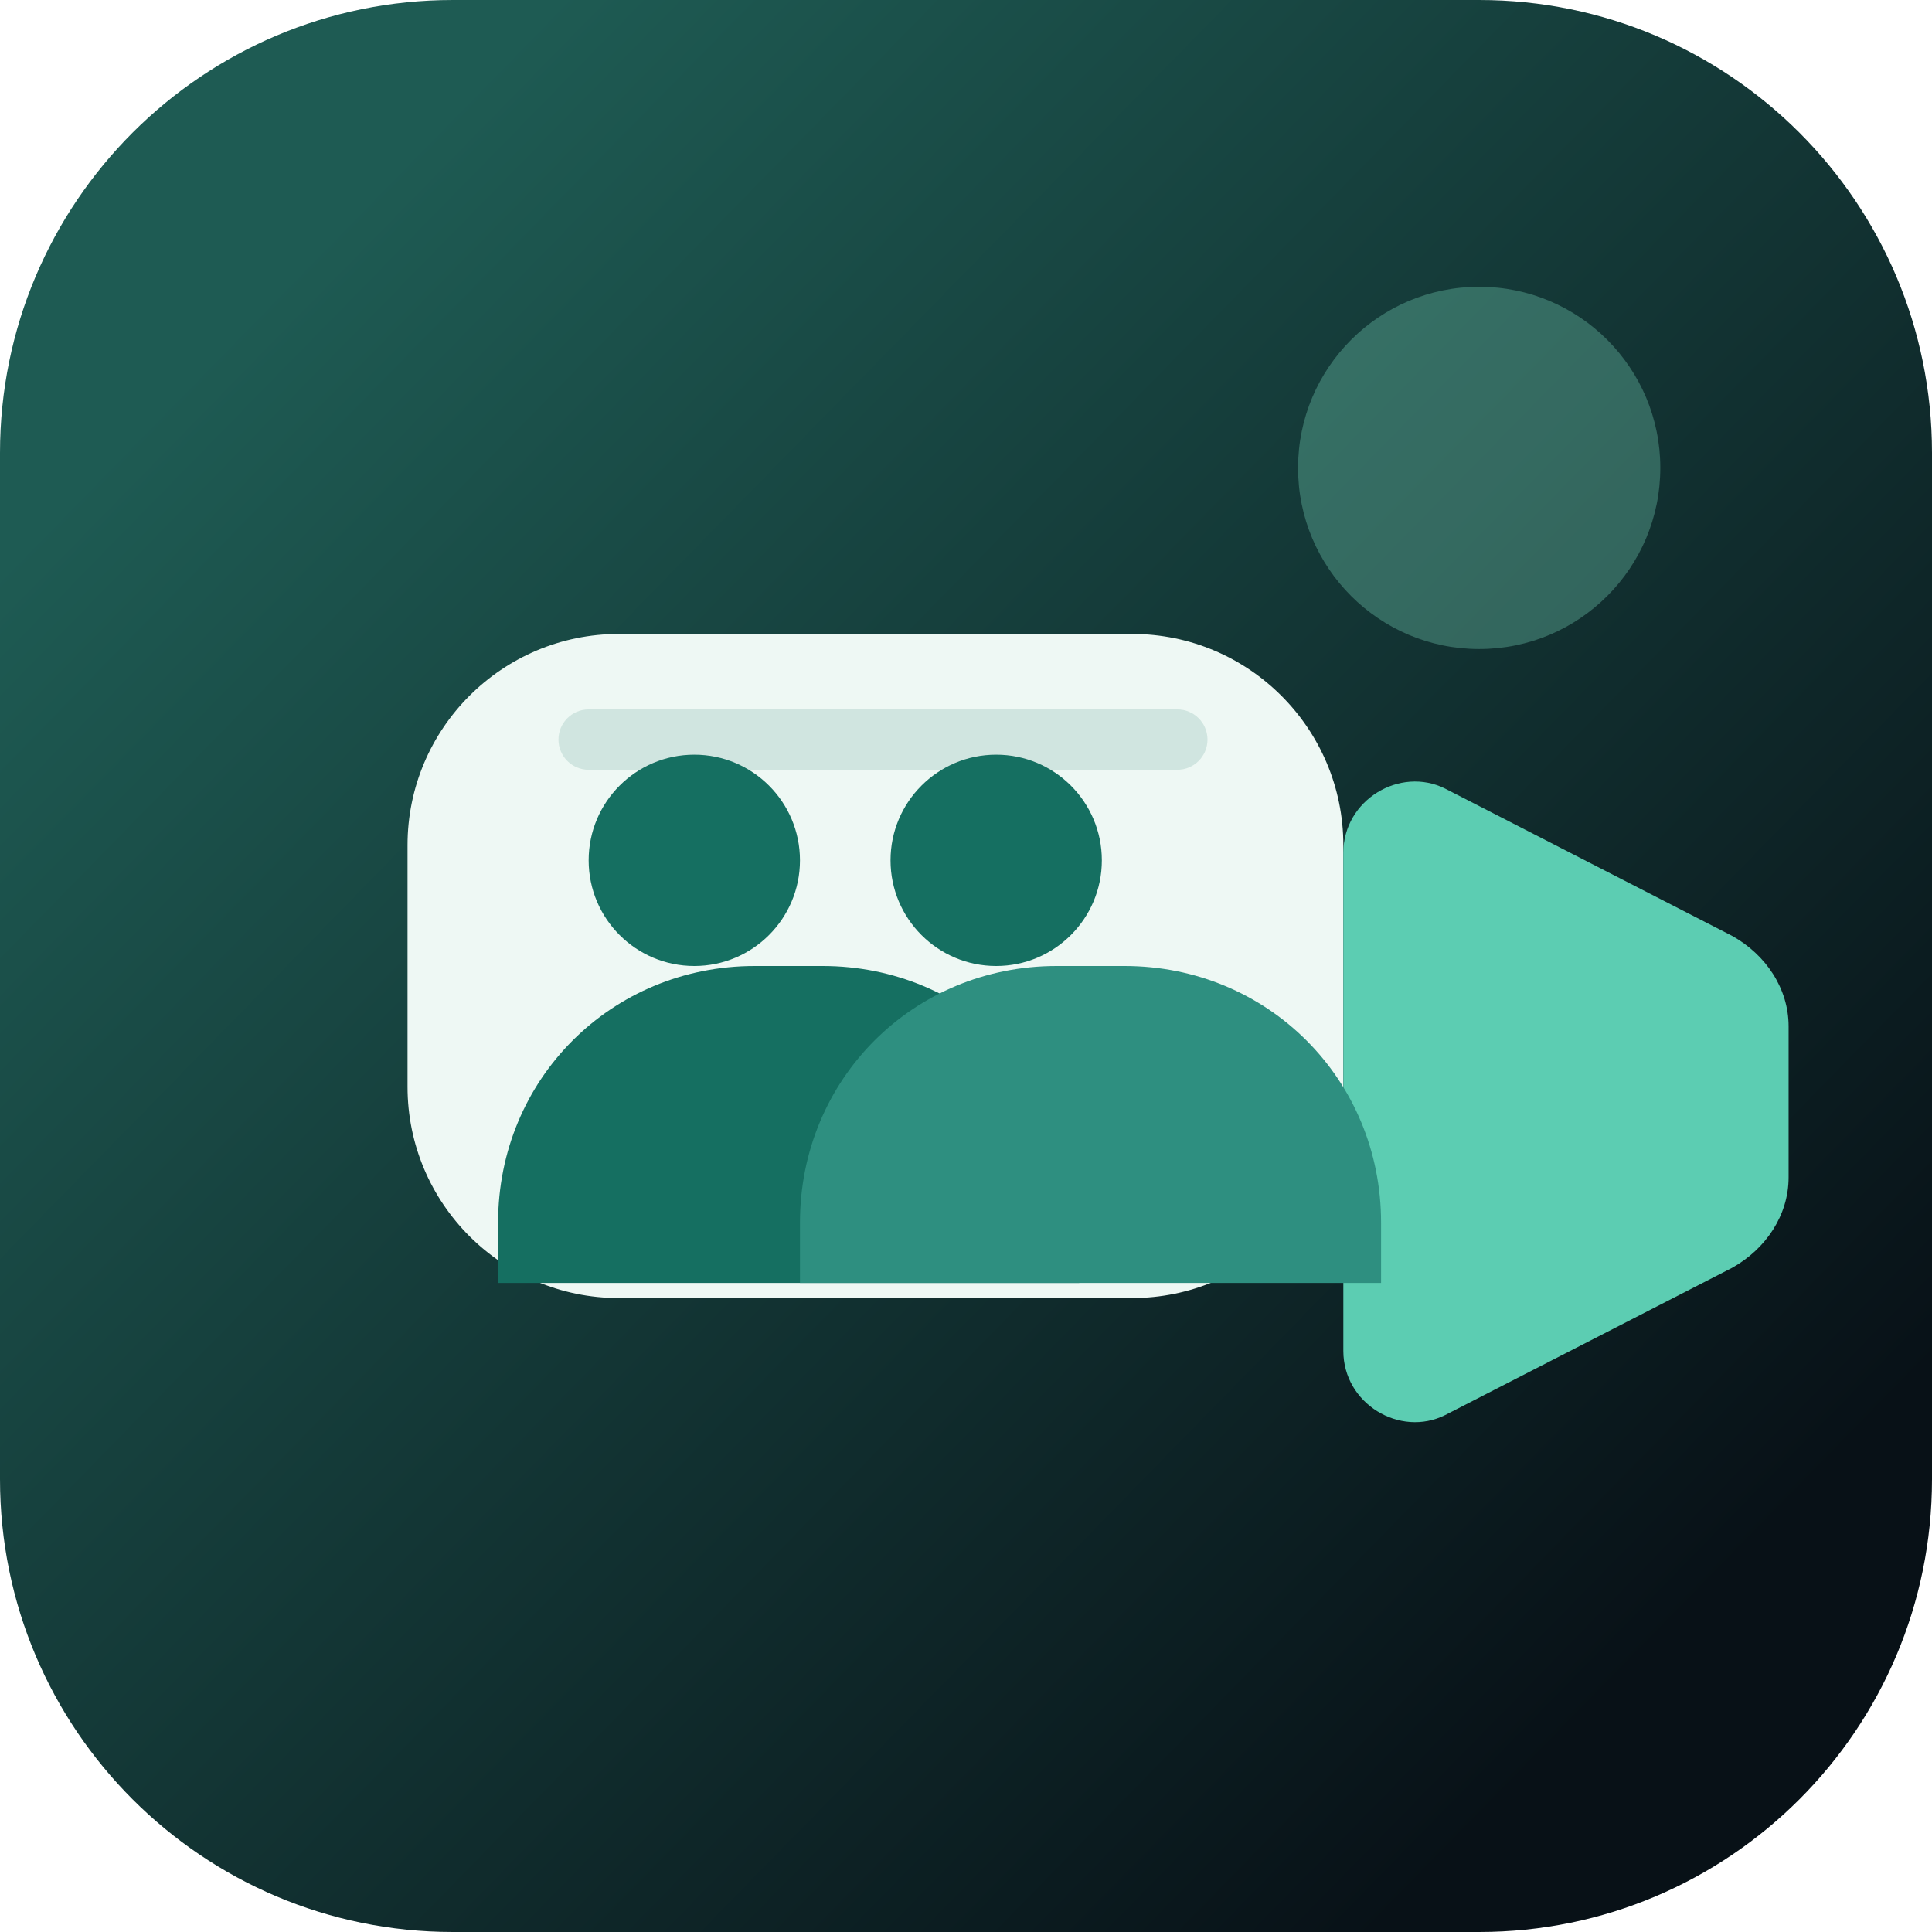
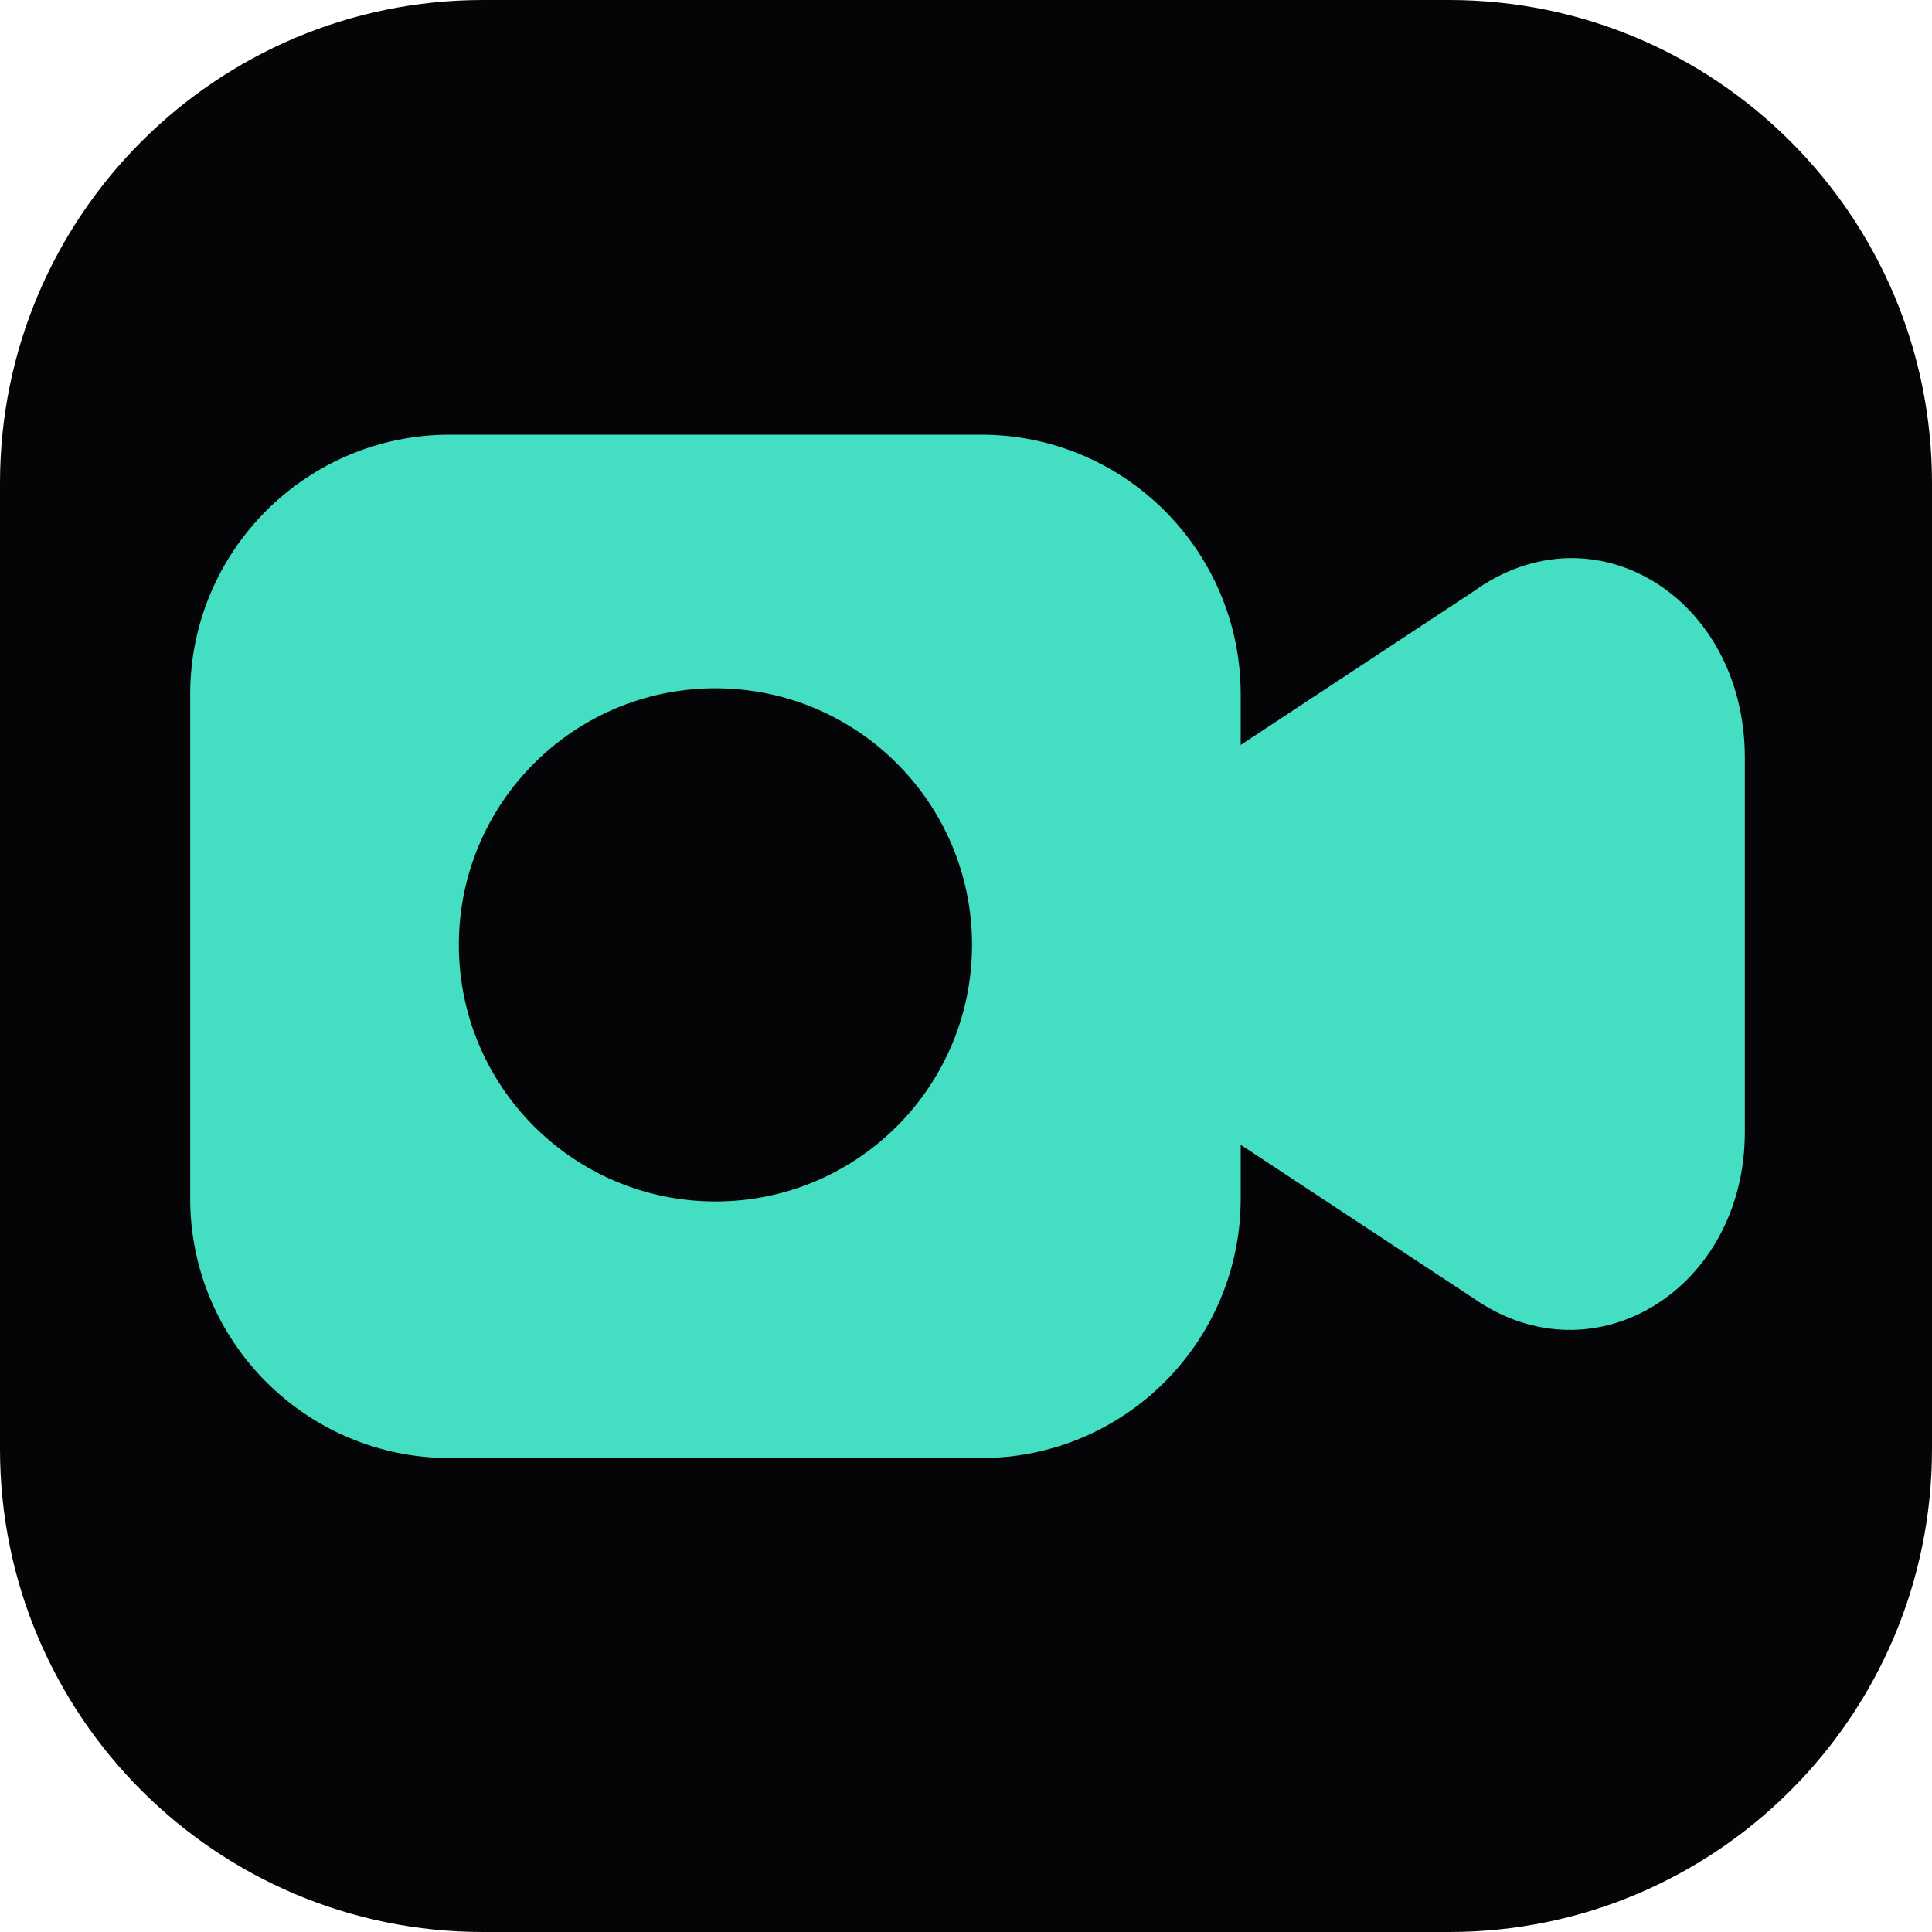
- <svg xmlns="http://www.w3.org/2000/svg" viewBox="0 0 512 512">
-   <defs>
-     <linearGradient id="bg" x1="72" x2="440" y1="76" y2="436" gradientUnits="userSpaceOnUse">
-       <stop offset="0" stop-color="#1e5b53" />
-       <stop offset="1" stop-color="#081117" />
-     </linearGradient>
-   </defs>
-   <rect width="512" height="512" rx="120" fill="url(#bg)" />
-   <circle cx="392" cy="124" r="48" fill="#8df3d4" opacity=".28" />
-   <rect width="248" height="176" x="108" y="168" fill="#eef8f4" rx="56" />
-   <path fill="#5ccdb2" d="M356 226c0-14 15-23 27-17l76 39c9 5 15 14 15 24v40c0 10-6 19-15 24l-76 39c-12 6-27-3-27-17V226Z" />
-   <circle cx="184" cy="228" r="28" fill="#156f61" />
-   <circle cx="264" cy="228" r="28" fill="#156f61" />
-   <path fill="#156f61" d="M132 324c0-38 30-68 68-68h18c38 0 68 30 68 68v16H132z" />
-   <path fill="#2e8f80" d="M212 324c0-38 30-68 68-68h18c38 0 68 30 68 68v16H212z" />
-   <rect width="172" height="16" x="148" y="188" fill="#156f61" opacity=".14" rx="8" />
+ <svg xmlns="http://www.w3.org/2000/svg" viewBox="0 0 512 512" role="img" aria-label="Iris Meet">
+   <rect width="512" height="512" rx="128" fill="#050507" />
+   <g fill="#44dfc2">
+     <rect width="278.4" height="271.2" x="50.4" y="115.2" rx="68.8" />
+     <path d="M317.6 204.8l72.8-48c32-23.2 72 1.6 72 44v99.2c0 41.6-40 66.4-72 44l-72.8-48z" />
+   </g>
+   <circle cx="189.6" cy="250.4" r="68" fill="#050507" />
</svg>
